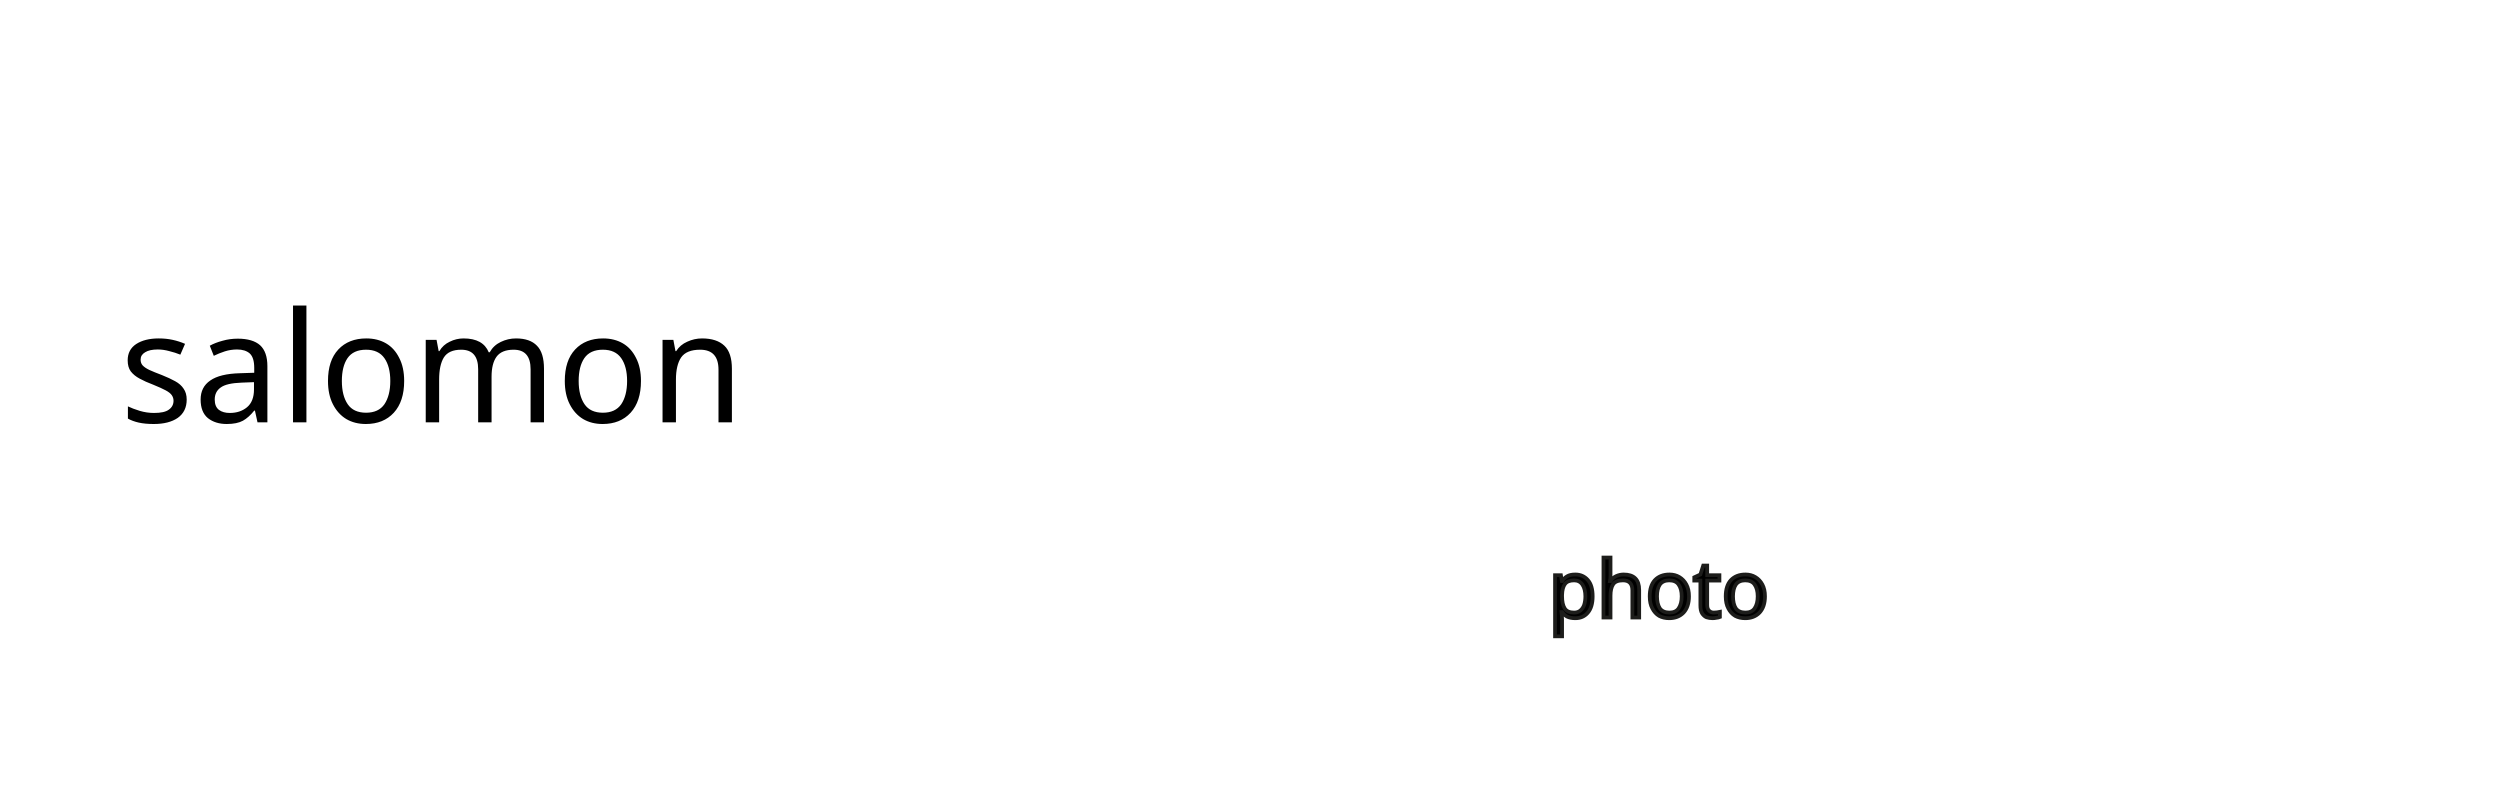
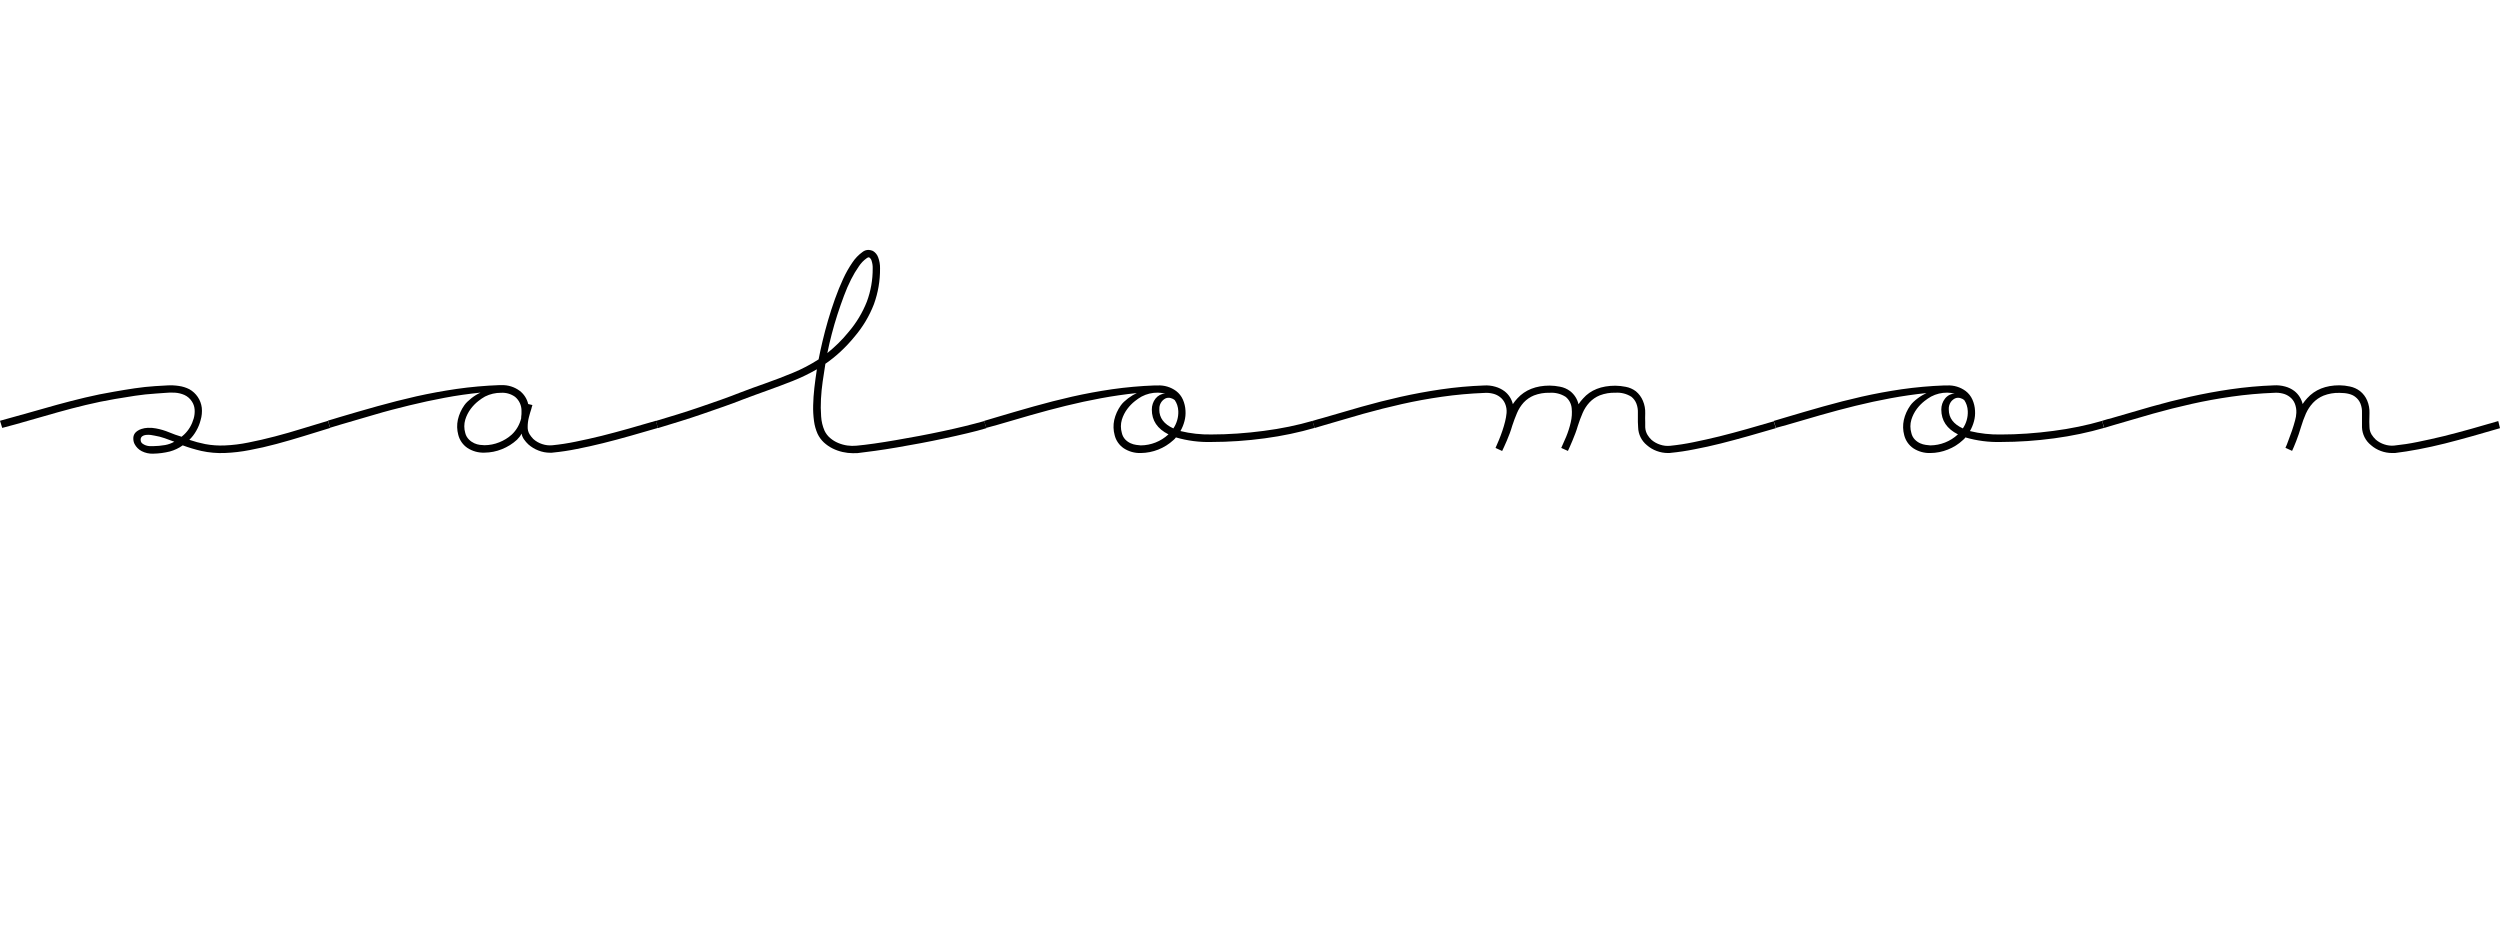
- <svg xmlns="http://www.w3.org/2000/svg" id="Capa_1" data-name="Capa 1" viewBox="0 0 166.15 52.62">
-   <defs>
-     <style>.cls-1{font-size:10.22px;}.cls-1,.cls-2{font-family:Bacana;}.cls-2{font-size:5.23px;stroke:#1d1d1b;stroke-miterlimit:10;stroke-width:0.25px;}</style>
-   </defs>
-   <text class="cls-1" transform="translate(7.97 28.07)">salomon</text>
-   <text class="cls-2" transform="translate(102.91 41.04)">photo</text>
+ <svg xmlns="http://www.w3.org/2000/svg" id="Capa_2" data-name="Capa 2" viewBox="0 0 858.29 324.27">
+   <path d="M52.5,155.76a8.07,8.07,0,0,1-3.85-.87,5.74,5.74,0,0,1-2.45-2.45,4.12,4.12,0,0,1-.43-1.86,2.9,2.9,0,0,1,.61-1.93,4.48,4.48,0,0,1,.78-.7,5.15,5.15,0,0,1,1.43-.69,8.06,8.06,0,0,1,2.13-.38,11.36,11.36,0,0,1,2.82.2,22.31,22.31,0,0,1,4.52,1.34,40.13,40.13,0,0,0,4.28,1.52,5.26,5.26,0,0,0,.41-.35,4.29,4.29,0,0,1,.47-.41,11.58,11.58,0,0,0,2-2.51,12.94,12.94,0,0,0,1.28-3,8.85,8.85,0,0,0,.32-3.08,5.68,5.68,0,0,0-.93-2.74,6,6,0,0,0-2.57-2.25,9.58,9.58,0,0,0-3.17-.78,19.53,19.53,0,0,0-3.41.06c-1.16.11-2.23.19-3.2.23-2.45.15-4.84.41-7.17.76s-4.6.72-6.82,1.1q-5.18.88-10.11,2.07t-9.73,2.54q-4.8,1.33-9.49,2.71T.76,146.91L0,144.46q4.95-1.34,9.82-2.74t9.7-2.74q4.83-1.33,9.73-2.5t9.85-2q3.66-.65,7.16-1.17t7-.75l4.14-.24a19,19,0,0,1,4,.18A11.48,11.48,0,0,1,65,133.62,8.47,8.47,0,0,1,69.28,140a11,11,0,0,1-.41,4.25,14.25,14.25,0,0,1-1.49,3.65A13.25,13.25,0,0,1,65,151a42.9,42.9,0,0,0,5.45,1.46,29.51,29.51,0,0,0,6.73.47,50.9,50.9,0,0,0,8.1-1c3-.59,6-1.28,9.12-2.1s6.24-1.71,9.35-2.68,6.06-1.87,8.85-2.68l.76,2.45-9.06,2.79q-4.69,1.45-9.38,2.71c-3.13.84-6.19,1.54-9.2,2.1a55.77,55.77,0,0,1-8.48,1,31.53,31.53,0,0,1-8.1-.7,53.21,53.21,0,0,1-6.41-1.92A13.8,13.8,0,0,1,58.32,155a25.46,25.46,0,0,1-5.65.75Zm-4.2-4.6a1.49,1.49,0,0,0,.58,1.11,4.3,4.3,0,0,0,1.2.64,4.89,4.89,0,0,0,1.37.26l1.16,0a26.28,26.28,0,0,0,4.08-.38,10.07,10.07,0,0,0,3.15-1.14c-1.13-.42-2.25-.83-3.35-1.22a20.06,20.06,0,0,0-3.41-.87c-.35-.08-.81-.16-1.37-.24a7.45,7.45,0,0,0-1.63,0,2.56,2.56,0,0,0-1.31.5A1.47,1.47,0,0,0,48.3,151.16Z" />
+   <path d="M225.89,146.91l-9.41,2.71q-4.8,1.37-9.47,2.53t-9,2a78.79,78.79,0,0,1-8.1,1.22,2.59,2.59,0,0,1-.52.06h-.53a10.83,10.83,0,0,1-4-.76,11.35,11.35,0,0,1-3.46-2.09,10.77,10.77,0,0,1-1.49-1.72,4.73,4.73,0,0,1-.84-2,7.14,7.14,0,0,1-.7,1.11,11.94,11.94,0,0,1-.88,1,16.83,16.83,0,0,1-5.18,3.24,16.08,16.08,0,0,1-6,1.19,10,10,0,0,1-5.86-1.63,7.7,7.7,0,0,1-3.12-4.49,11,11,0,0,1-.14-5.18,13.94,13.94,0,0,1,2.24-5,7.9,7.9,0,0,1,1.05-1.2c.43-.41.88-.8,1.37-1.19a14.13,14.13,0,0,1,1.54-1.08,15.35,15.35,0,0,1,1.58-.84c-4.12.42-8.22,1-12.3,1.77s-8.13,1.63-12.15,2.62-8,2-11.94,3.18-7.8,2.25-11.57,3.38c-.62.19-1.23.38-1.83.55s-1.22.36-1.84.56l-.75-2.45,1.89-.55c.6-.18,1.21-.36,1.83-.56q6.7-2,13.29-3.84t13.34-3.38q6.77-1.51,13.81-2.54a141.26,141.26,0,0,1,14.68-1.31h.7a9.91,9.91,0,0,1,6.35,2,8,8,0,0,1,2.86,4.49l1.45.35c-.07.19-.14.41-.2.64l-.2.76c-.28.81-.55,1.76-.82,2.82a13.42,13.42,0,0,0-.41,3.29,4.58,4.58,0,0,0,.64,2.51,10.08,10.08,0,0,0,1.29,1.63,8.29,8.29,0,0,0,3.05,1.75,8.4,8.4,0,0,0,3.47.41,77,77,0,0,0,8-1.23q4.32-.87,8.92-2c3.07-.77,6.18-1.61,9.35-2.5s6.26-1.79,9.29-2.68Zm-50.17,2.27a11.32,11.32,0,0,0,3.21-5.59.66.66,0,0,1,0-.21.6.6,0,0,0,0-.2,10.41,10.41,0,0,0,.11-2.1,6.14,6.14,0,0,0-2.21-4.84,7.47,7.47,0,0,0-4.78-1.39,12.12,12.12,0,0,0-5.53,1.28,17.22,17.22,0,0,0-2.28,1.54,14.52,14.52,0,0,0-2.62,2.68,12.24,12.24,0,0,0-1.89,3.73,8.06,8.06,0,0,0,0,4.57A4.68,4.68,0,0,0,161,150.9a6.18,6.18,0,0,0,1.84,1.28,6.66,6.66,0,0,0,1.92.55,12.7,12.7,0,0,0,1.58.12,13.68,13.68,0,0,0,5.06-1A14.12,14.12,0,0,0,175.72,149.18Z" />
+   <path d="M292.84,155.59a16.21,16.21,0,0,1-3.56-.41,15.3,15.3,0,0,1-3.44-1.22,13.2,13.2,0,0,1-3-2.07,9.88,9.88,0,0,1-2.15-2.95,15.91,15.91,0,0,1-1.23-4.39,33.81,33.81,0,0,1-.29-5.36q.06-2.9.41-6t.87-6.41a63.66,63.66,0,0,1-8.27,4q-4.26,1.68-9,3.38l-3.93,1.42c-1.34.49-2.73,1-4.17,1.55-2.06.81-4.27,1.64-6.64,2.47s-4.81,1.68-7.31,2.54-5,1.69-7.64,2.5-5.11,1.6-7.6,2.33l-.76-2.44c2.49-.74,5-1.51,7.58-2.3s5.1-1.63,7.6-2.48,4.93-1.7,7.28-2.53,4.56-1.67,6.62-2.48c1.39-.54,2.77-1.06,4.13-1.55l4-1.42q5.24-1.86,9.84-3.76a55.37,55.37,0,0,0,8.86-4.63c.35-1.83.79-3.9,1.34-6.21s1.17-4.7,1.89-7.16,1.52-4.93,2.39-7.37,1.81-4.74,2.8-6.88a37.14,37.14,0,0,1,3.17-5.62,13.92,13.92,0,0,1,3.5-3.64,3.21,3.21,0,0,1,2.15-.7,4.4,4.4,0,0,1,1.4.35,4.17,4.17,0,0,1,1.81,2.21,10,10,0,0,1,.64,3.79,35,35,0,0,1-2.1,12.29,38.52,38.52,0,0,1-6.64,11.13,51.21,51.21,0,0,1-4.92,5.24,45.57,45.57,0,0,1-5.1,4.08c0,.2-.07.39-.09.58s-.05.39-.09.59q-.35,2-.75,4.92c-.28,1.92-.47,3.91-.59,6a46,46,0,0,0,.06,6,14.28,14.28,0,0,0,1.17,4.9,7.45,7.45,0,0,0,1.92,2.5,10.28,10.28,0,0,0,2.74,1.69,12.75,12.75,0,0,0,3.17.88,13.11,13.11,0,0,0,3.18.06q2.63-.24,6.06-.73t7.37-1.17c2.62-.44,5.31-.93,8.07-1.45s5.47-1.07,8.13-1.64,5.2-1.14,7.63-1.74,4.61-1.18,6.55-1.72l.76,2.44c-1.94.59-4.15,1.17-6.61,1.75s-5,1.17-7.75,1.75-5.45,1.14-8.25,1.66-5.51,1-8.15,1.46-5.13.83-7.46,1.16-4.37.59-6.12.79l-.7,0Q293.25,155.59,292.84,155.59Zm5.36-67.24a1.27,1.27,0,0,0-.64.29,10.32,10.32,0,0,0-2.68,2.77,36.23,36.23,0,0,0-2.66,4.46,53.42,53.42,0,0,0-2.47,5.68c-.78,2.08-1.53,4.22-2.25,6.44s-1.36,4.44-1.95,6.7-1.09,4.42-1.51,6.52q1.86-1.51,3.7-3.29a46.39,46.39,0,0,0,3.64-4,36.85,36.85,0,0,0,6.23-10.37,32.08,32.08,0,0,0,2-11.42,7.47,7.47,0,0,0-.35-2.51,2,2,0,0,0-.81-1.22A.33.33,0,0,0,298.2,88.35Z" />
+   <path d="M451.31,146.91q-4,1.16-8.27,2.06c-2.87.61-5.83,1.11-8.86,1.52s-6.08.72-9.14.93-6.12.32-9.15.32a39.64,39.64,0,0,1-12.18-1.57c-.11.15-.24.31-.38.47a3.67,3.67,0,0,1-.49.46,16.82,16.82,0,0,1-11.19,4.43,10.08,10.08,0,0,1-5.85-1.63,7.61,7.61,0,0,1-3.12-4.49,11,11,0,0,1-.15-5.21,14,14,0,0,1,2.25-5,8.67,8.67,0,0,1,1.07-1.23,17.79,17.79,0,0,1,3-2.27c.53-.31,1-.56,1.43-.76q-6.18.65-12.29,1.78t-12.15,2.62q-6,1.48-11.94,3.18t-11.63,3.38l-3.67,1-.76-2.39,1.9-.56c.6-.17,1.21-.36,1.83-.55q6.7-2,13.26-3.85t13.22-3.37q6.68-1.51,13.7-2.54a140.18,140.18,0,0,1,14.65-1.31h1.05a9.83,9.83,0,0,1,6.35,1.92,7.47,7.47,0,0,1,2.3,2.92A10.82,10.82,0,0,1,407,141a11.1,11.1,0,0,1-.35,3.58,13.82,13.82,0,0,1-1.39,3.41,41.45,41.45,0,0,0,10.6,1.17q4.42,0,9-.32t9-.91c3-.38,5.85-.87,8.69-1.45s5.53-1.26,8.09-2Zm-59.66,6a14.14,14.14,0,0,0,9.44-3.73.05.05,0,0,0,.06-.06q-5.72-2.85-5.71-8.51a6,6,0,0,1,.32-2,5.78,5.78,0,0,1,.93-1.75,4.61,4.61,0,0,1,1.49-1.25,4,4,0,0,1,1.92-.46,13.41,13.41,0,0,0-1.54-.27,10.63,10.63,0,0,0-1.08-.08,11.72,11.72,0,0,0-5.54,1.34,17.24,17.24,0,0,0-2.27,1.54,14.21,14.21,0,0,0-2.62,2.68,12,12,0,0,0-1.9,3.73,8.15,8.15,0,0,0,0,4.57,4.77,4.77,0,0,0,1.19,2.25,5.94,5.94,0,0,0,1.84,1.28,7,7,0,0,0,1.92.55A12.56,12.56,0,0,0,391.65,152.91Zm6.35-12.3c0,2.88,1.61,5,4.84,6.47a10,10,0,0,0,1.69-5.94,7.78,7.78,0,0,0-.38-2.1,6.87,6.87,0,0,0-.85-1.69,3.45,3.45,0,0,0-1.31-.67,2.56,2.56,0,0,0-1.95.15,3.88,3.88,0,0,0-2,3.78Z" />
+   <path d="M609.68,147q-4.6,1.35-9.41,2.71t-9.47,2.54q-4.66,1.17-9.06,2a80.53,80.53,0,0,1-8.13,1.22,2.49,2.49,0,0,1-.49.06h-.5a11.16,11.16,0,0,1-3.85-.7,10.6,10.6,0,0,1-3.37-2,8.1,8.1,0,0,1-3-6.12q-.06-.58-.09-1.83t0-3.12a8,8,0,0,0-.5-3.18,5.57,5.57,0,0,0-1.72-2.36,9,9,0,0,0-5.47-1.39,13.87,13.87,0,0,0-5.39.9,10.14,10.14,0,0,0-3.56,2.45,12.8,12.8,0,0,0-2.33,3.61,46.86,46.86,0,0,0-1.66,4.46c-.23.81-.51,1.66-.84,2.53s-.66,1.71-1,2.51-.64,1.5-.91,2.12-.48,1.09-.64,1.4L536,153.78c.47-1,1-2.25,1.69-3.84a31.41,31.41,0,0,0,1.57-4.93,14.37,14.37,0,0,0,.32-4.89,5.68,5.68,0,0,0-2.07-3.88,9,9,0,0,0-5.47-1.39,13.91,13.91,0,0,0-5.39.9,10.12,10.12,0,0,0-3.53,2.42,12.6,12.6,0,0,0-2.3,3.61c-.6,1.4-1.15,2.87-1.66,4.43-.23.81-.51,1.67-.84,2.56s-.66,1.73-1,2.51-.64,1.48-.94,2.12-.51,1.12-.67,1.43l-2.27-1.05c.39-.85.79-1.78,1.2-2.8s.79-2,1.16-3.11.68-2.13.93-3.18a19.32,19.32,0,0,0,.5-2.91,6.78,6.78,0,0,0-.5-3.18,5.51,5.51,0,0,0-1.77-2.3,6.26,6.26,0,0,0-2.33-1.13,9.36,9.36,0,0,0-3.09-.27,141.69,141.69,0,0,0-14.51,1.31q-7,1-13.72,2.51t-13.29,3.35q-6.54,1.86-13.25,3.85c-.58.19-1.17.36-1.75.52s-1.14.33-1.69.52l-.76-2.44c.59-.2,1.17-.37,1.75-.53s1.15-.31,1.69-.46q6.76-2,13.4-3.88t13.43-3.41q6.8-1.52,13.87-2.56a137.09,137.09,0,0,1,14.77-1.34,11.24,11.24,0,0,1,3.93.44,9.58,9.58,0,0,1,3.12,1.54,7.82,7.82,0,0,1,2.85,4.43,14.41,14.41,0,0,1,1.58-2q4-4.36,11.07-4.37a19.29,19.29,0,0,1,3.55.38,8.22,8.22,0,0,1,3.5,1.54,8,8,0,0,1,2.85,4.49,14.41,14.41,0,0,1,1.58-2q3.84-4.36,11.07-4.37a19.29,19.29,0,0,1,3.55.38,8.22,8.22,0,0,1,3.5,1.54,8.46,8.46,0,0,1,2.41,3.27,10.07,10.07,0,0,1,.79,4.31q-.06,1.8,0,3c0,.79,0,1.39,0,1.77a5.59,5.59,0,0,0,.79,2.63,8.16,8.16,0,0,0,1.37,1.69,8.48,8.48,0,0,0,3,1.66,8.15,8.15,0,0,0,3.38.38,78.83,78.83,0,0,0,8-1.23q4.29-.87,8.92-2c3.08-.77,6.21-1.61,9.37-2.5s6.27-1.79,9.3-2.68Z" />
+   <path d="M722.36,146.91q-4,1.16-8.28,2.06c-2.87.61-5.82,1.11-8.85,1.52s-6.08.72-9.15.93-6.12.32-9.15.32a39.53,39.53,0,0,1-12.17-1.57l-.38.47a3.79,3.79,0,0,1-.5.46,16,16,0,0,1-5.15,3.24,16.31,16.31,0,0,1-6,1.19,10.12,10.12,0,0,1-5.86-1.63,7.7,7.7,0,0,1-3.12-4.49,11.08,11.08,0,0,1-.14-5.21,13.92,13.92,0,0,1,2.24-5,8.19,8.19,0,0,1,1.08-1.23,15,15,0,0,1,1.46-1.22,16.51,16.51,0,0,1,1.57-1.05,15.88,15.88,0,0,1,1.43-.76q-6.18.65-12.3,1.78t-12.15,2.62q-6,1.48-11.94,3.18t-11.62,3.38l-3.67,1-.76-2.39,1.89-.56,1.84-.55q6.69-2,13.25-3.85t13.23-3.37q6.68-1.51,13.69-2.54a140.18,140.18,0,0,1,14.65-1.31h1a9.83,9.83,0,0,1,6.35,1.92,7.47,7.47,0,0,1,2.3,2.92,10.61,10.61,0,0,1,.91,3.84,11.1,11.1,0,0,1-.35,3.58,13.85,13.85,0,0,1-1.4,3.41,41.5,41.5,0,0,0,10.6,1.17q4.44,0,9-.32t9-.91c3-.38,5.84-.87,8.68-1.45s5.54-1.26,8.1-2Zm-59.66,6a14.09,14.09,0,0,0,9.43-3.73.05.05,0,0,0,.06-.06q-5.7-2.85-5.71-8.51a6.22,6.22,0,0,1,.32-2,6,6,0,0,1,.94-1.75,4.57,4.57,0,0,1,1.48-1.25,4,4,0,0,1,1.92-.46,13,13,0,0,0-1.54-.27,10.27,10.27,0,0,0-1.08-.08,11.68,11.68,0,0,0-5.53,1.34,17.9,17.9,0,0,0-2.28,1.54,14.52,14.52,0,0,0-2.62,2.68,12.24,12.24,0,0,0-1.89,3.73,8.06,8.06,0,0,0,0,4.57,4.7,4.7,0,0,0,1.2,2.25,6,6,0,0,0,1.83,1.28,7,7,0,0,0,1.92.55A12.7,12.7,0,0,0,662.7,152.91Zm6.35-12.3c0,2.88,1.61,5,4.83,6.47a9.84,9.84,0,0,0,1.69-5.94,7.41,7.41,0,0,0-.38-2.1,6.84,6.84,0,0,0-.84-1.69,3.45,3.45,0,0,0-1.31-.67,2.56,2.56,0,0,0-1.95.15,4,4,0,0,0-1.37,1.22A4.14,4.14,0,0,0,669.05,140.61Z" />
+   <path d="M858.29,147q-4.6,1.35-9.41,2.71t-9.47,2.54q-4.67,1.17-9.06,2t-8.13,1.28h-1a11.07,11.07,0,0,1-3.84-.7,10.64,10.64,0,0,1-3.38-2,8.23,8.23,0,0,1-3.09-6.12q0-.58,0-1.83t0-3.12a7.79,7.79,0,0,0-.52-3.18,5.39,5.39,0,0,0-1.75-2.3q-1.7-1.4-5.42-1.4h-.06a14,14,0,0,0-5.45.94,10.49,10.49,0,0,0-3.64,2.5,13.84,13.84,0,0,0-2.42,3.67A38.79,38.79,0,0,0,790,146.5c-.24.81-.5,1.65-.79,2.5s-.58,1.66-.88,2.42-.56,1.44-.81,2-.46,1.06-.61,1.37l-2.28-1.05c.28-.58.63-1.42,1-2.5s.85-2.24,1.26-3.44.75-2.36,1.05-3.47a10.87,10.87,0,0,0,.43-2.59,7.63,7.63,0,0,0-.52-3.18,5.31,5.31,0,0,0-1.75-2.3,6.26,6.26,0,0,0-2.33-1.13,9.31,9.31,0,0,0-3.09-.27,142.8,142.8,0,0,0-14.54,1.31q-7,1-13.75,2.51t-13.28,3.35q-6.55,1.86-13.26,3.85c-.58.19-1.16.36-1.74.52s-1.15.33-1.69.52l-.76-2.44c.58-.2,1.17-.37,1.75-.53l1.75-.46q6.75-2,13.37-3.88t13.4-3.41q6.78-1.52,13.89-2.56a138.37,138.37,0,0,1,14.8-1.34,11.82,11.82,0,0,1,3.94.41,9.11,9.11,0,0,1,3.11,1.51,8,8,0,0,1,2.86,4.49,14.38,14.38,0,0,1,1.57-2q4-4.43,11.07-4.43h.06a17.48,17.48,0,0,1,3.52.41,8.46,8.46,0,0,1,3.47,1.57,8.24,8.24,0,0,1,2.48,3.27,10.21,10.21,0,0,1,.78,4.31q-.11,3.61,0,4.77a5.07,5.07,0,0,0,.76,2.63,9.31,9.31,0,0,0,1.4,1.69,8.48,8.48,0,0,0,3,1.66,8,8,0,0,0,3.32.38,79.78,79.78,0,0,0,8-1.23q4.32-.87,9-2c3.09-.77,6.22-1.61,9.41-2.5s6.29-1.79,9.32-2.68Z" />
</svg>
